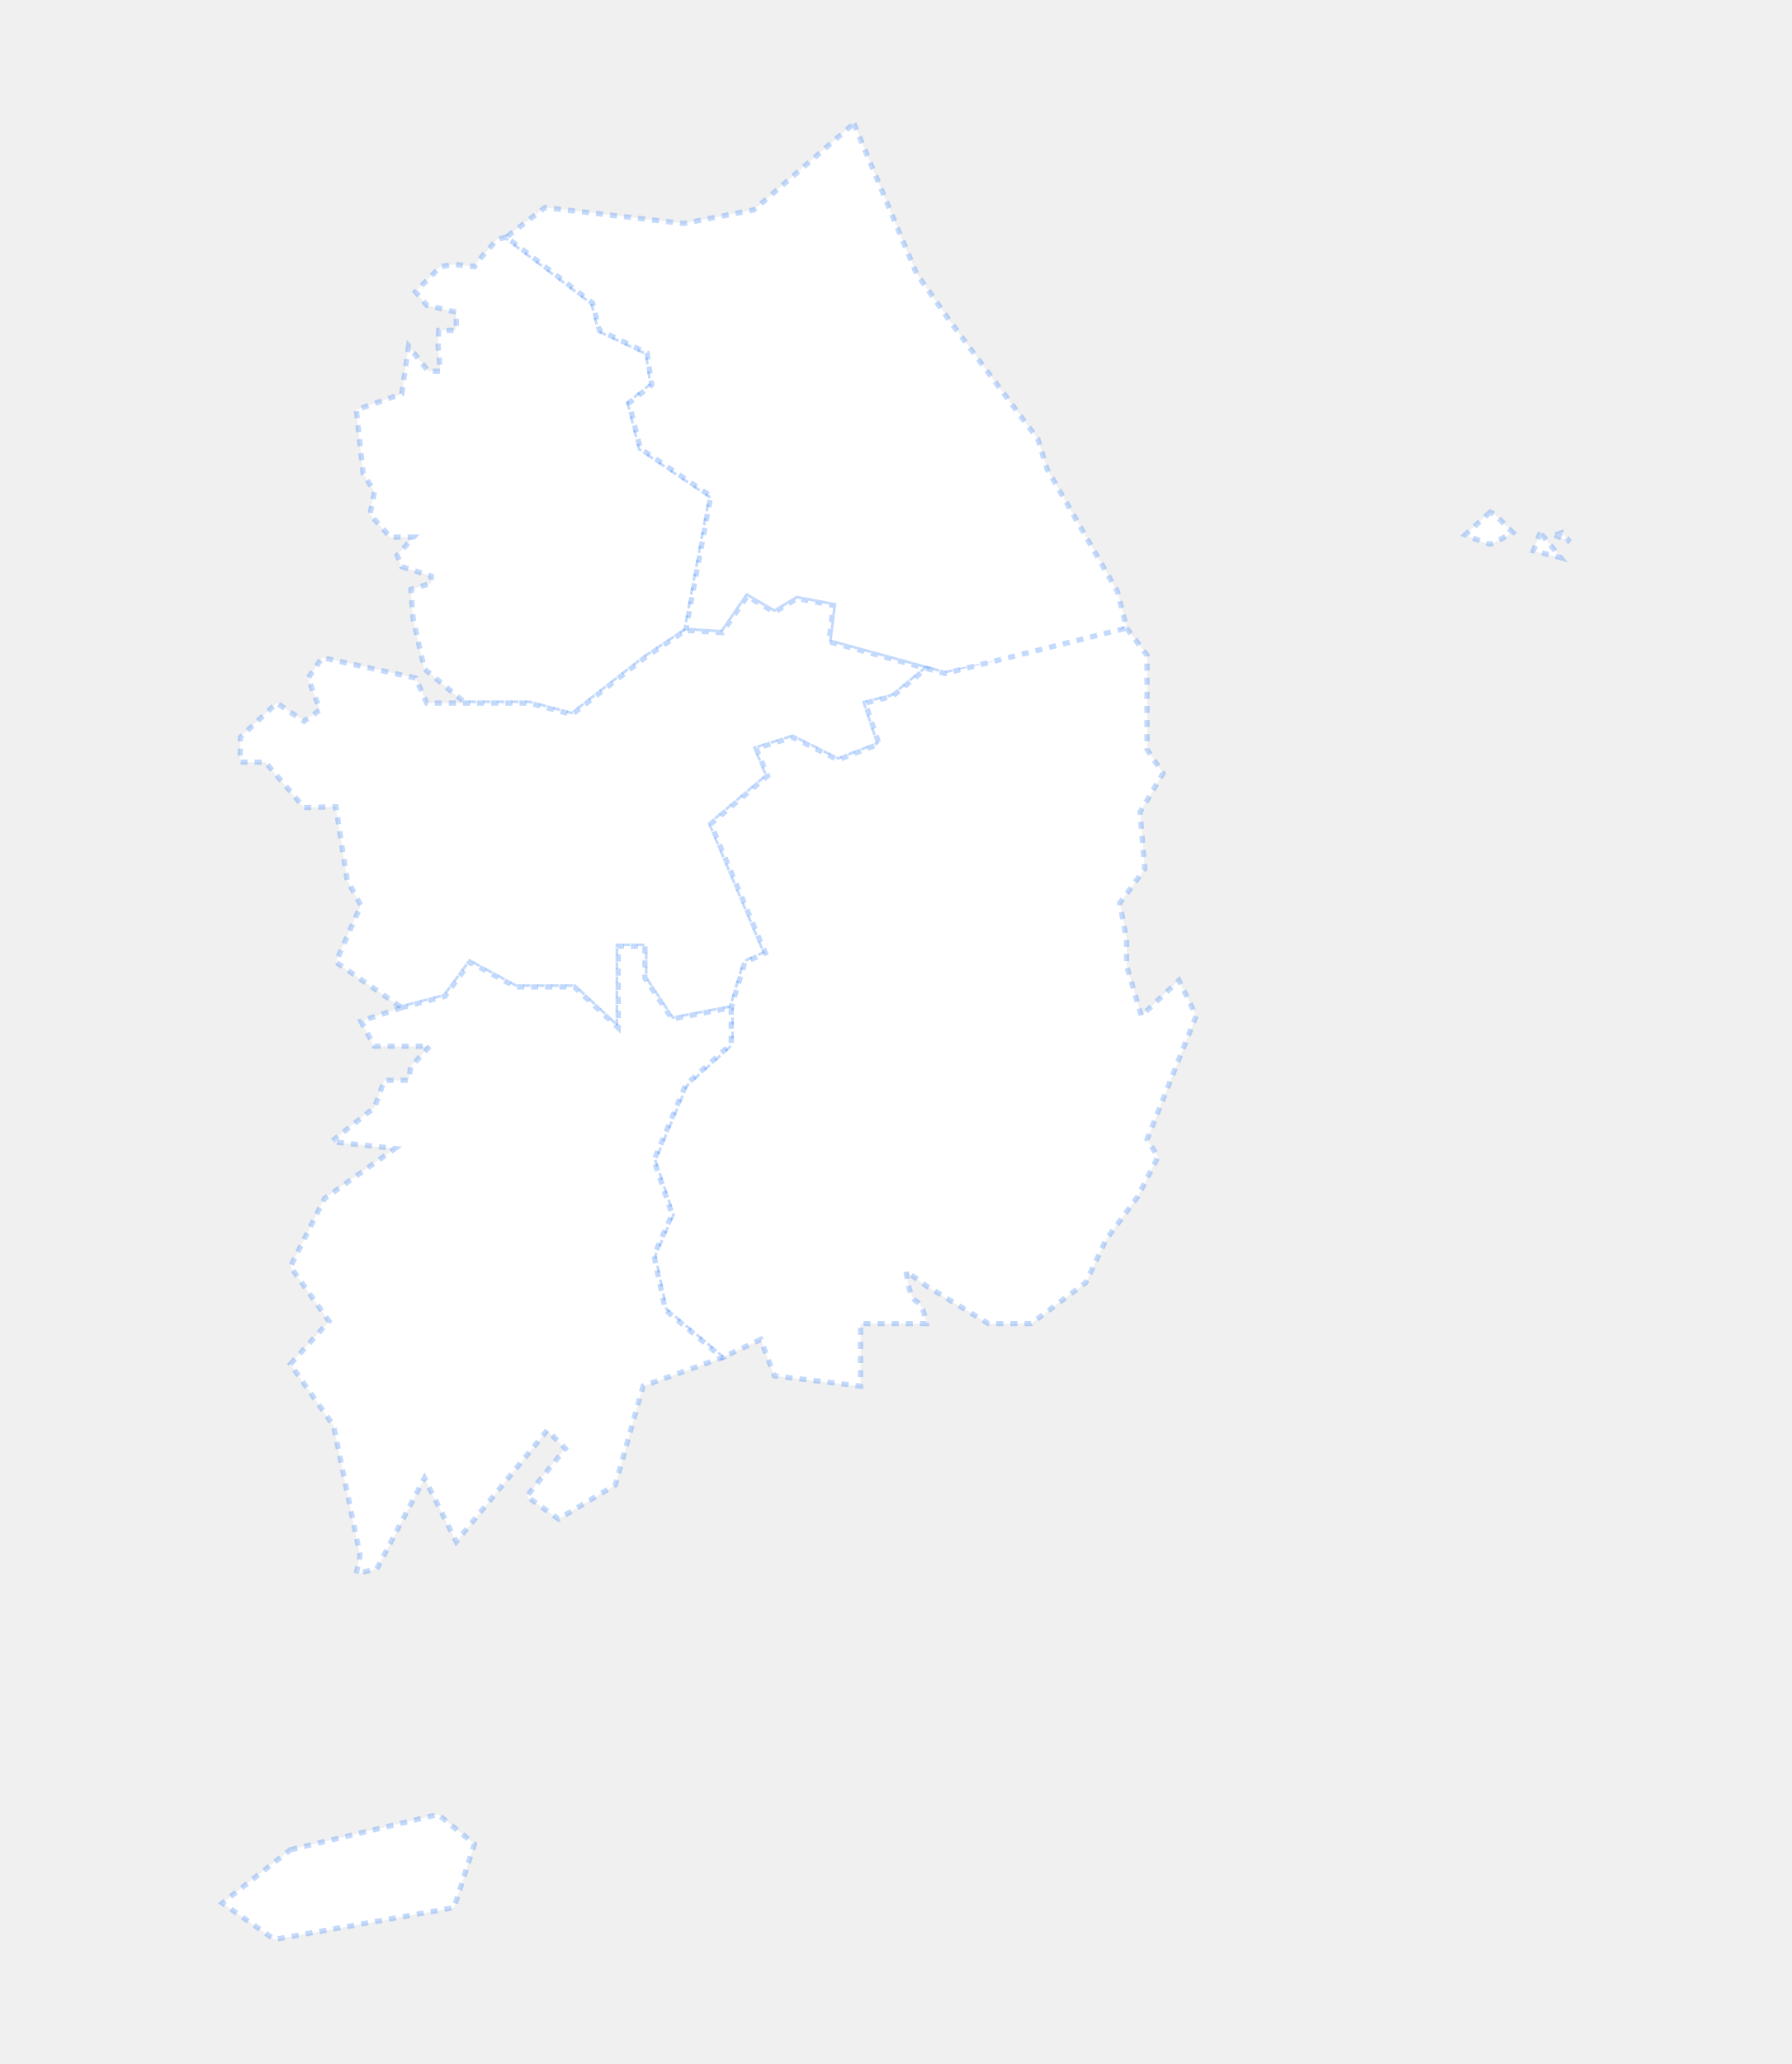
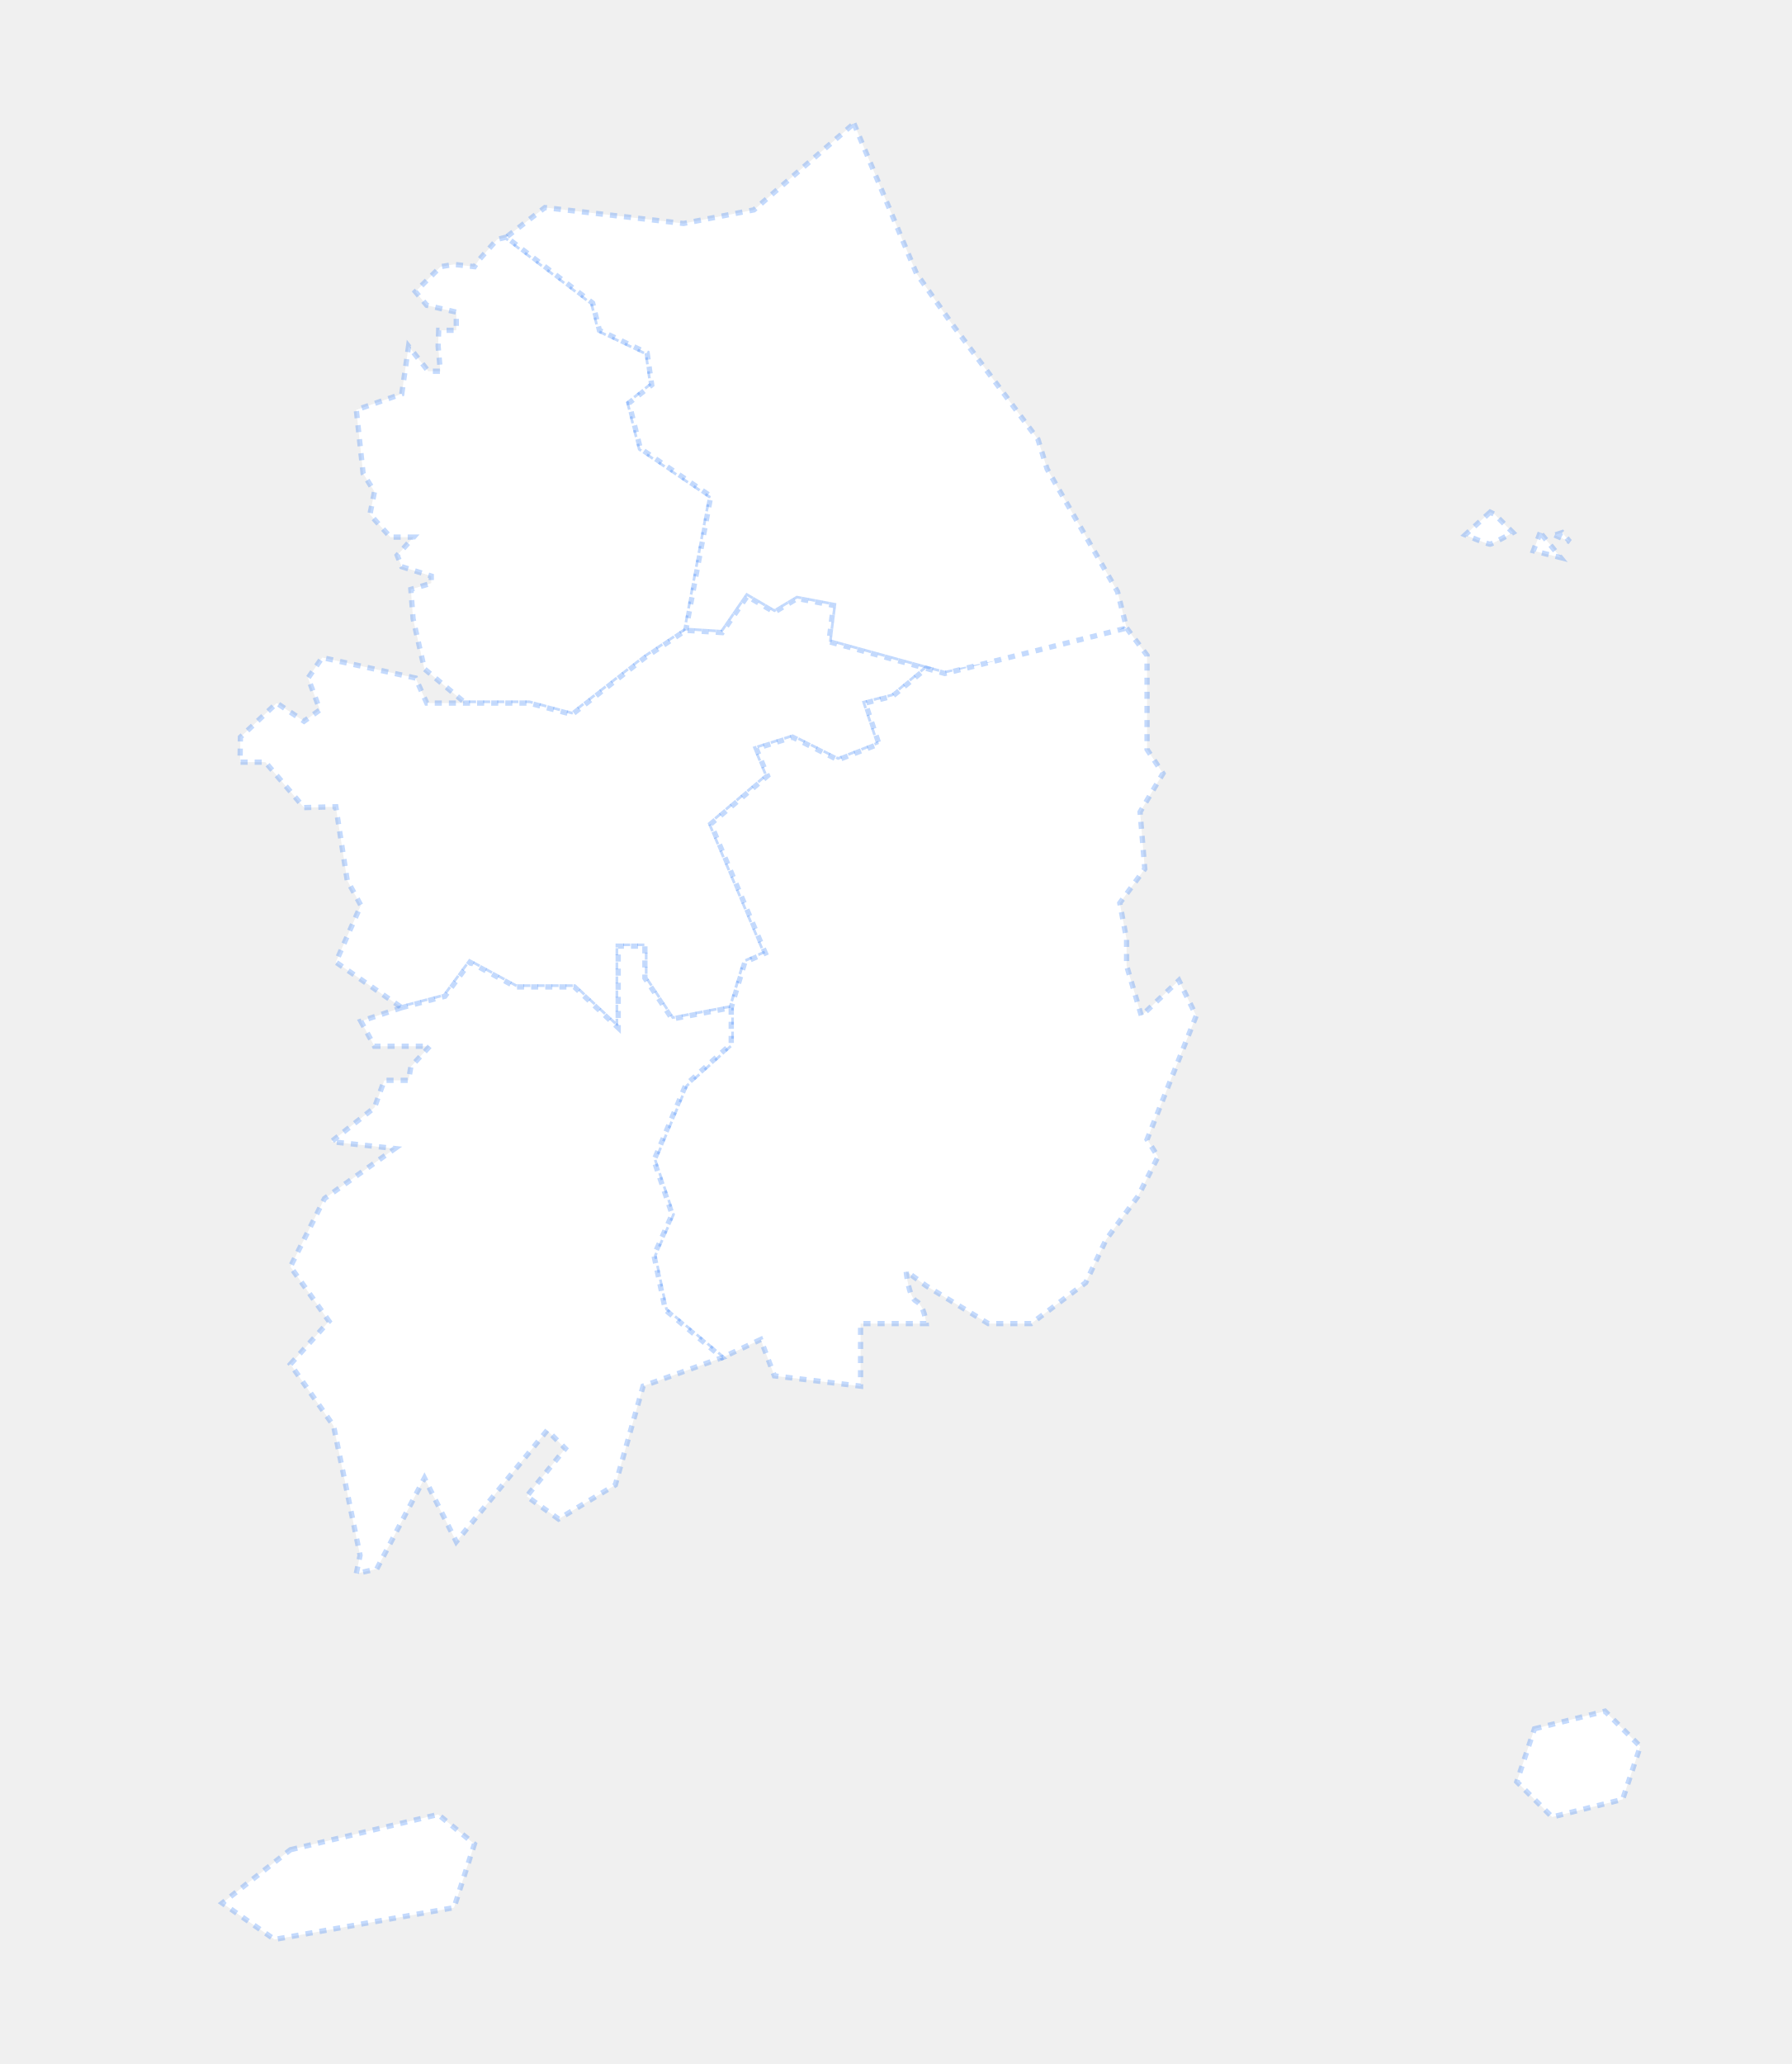
<svg xmlns="http://www.w3.org/2000/svg" id="_레이어_1" data-name="레이어 1" viewBox="0 0 508 585">
  <defs>
    <style>
      .cls-1 {
        fill: #fff;
        stroke-width: 0px;
      }
      .region-border {
        fill: none;
        stroke: #3b82f6;
        stroke-width: 1.5px;
        stroke-opacity: 0.3;
        stroke-dasharray: 2,2;
        transition: all 0.3s ease;
      }
      .region-hover {
        cursor: pointer;
      }
      .region-hover:hover {
        fill: #3b82f680;
      }
    </style>
  </defs>
  <polygon class="cls-1 region-hover" points="143.52 67.21 140.95 67.85 135.79 73.65 134.5 75.58 128.71 74.94 124.92 75.58 117.76 82.67 120.98 86.53 129.35 88.47 129.35 93.62 124.36 93.62 124.2 98.13 124.84 105.22 121.42 105.22 115.82 98.13 113.89 111.66 101.01 116.17 102.94 134.2 106.16 139.36 104.87 145.8 110.67 152.24 117.25 152.24 112.6 157.39 113.89 160.62 122.26 163.27 122.26 165.3 116.47 167.06 117.11 175.43 120.33 189.6 131.93 199.27 150.03 199.27 162.2 202.49 182.82 186.38 194.41 178.65 201.5 140.65 181.53 127.12 178.31 114.23 184.75 109.08 183.46 100.06 169.93 93.62 168 85.89 143.52 67.21" />
  <polygon class="region-border" points="143.52 67.21 140.95 67.85 135.79 73.65 134.5 75.58 128.71 74.94 124.92 75.58 117.76 82.67 120.98 86.53 129.35 88.47 129.35 93.62 124.36 93.62 124.2 98.13 124.84 105.22 121.42 105.22 115.82 98.13 113.89 111.66 101.01 116.17 102.94 134.2 106.16 139.36 104.87 145.8 110.67 152.24 117.25 152.24 112.6 157.39 113.89 160.62 122.26 163.27 122.26 165.3 116.47 167.06 117.11 175.43 120.33 189.6 131.93 199.27 150.03 199.27 162.2 202.49 182.82 186.38 194.41 178.65 201.5 140.65 181.53 127.12 178.31 114.23 184.75 109.08 183.46 100.06 169.93 93.62 168 85.89 143.52 67.21" />
  <polygon class="cls-1 region-hover" points="242.08 35 259.8 77.5 269.78 91.69 294.26 124.54 296.84 132.92 316.81 167.7 319.38 178.01 311.01 183.81 303.92 192.18 287.18 187.03 267.85 190.89 262.58 189.45 235 181.87 236.28 171.57 225.98 169.63 219.54 173.5 211.81 168.99 204.72 179.3 194.41 178.65 201.5 140.65 181.53 127.12 178.31 114.23 184.75 109.08 183.46 100.06 169.93 93.62 168 85.89 143.52 67.21 154.47 58.83 193.77 63.34 213.74 59.48 242.08 35" />
  <polygon class="region-border" points="242.08 35 259.8 77.5 269.78 91.69 294.26 124.54 296.84 132.92 316.81 167.7 319.38 178.01 311.01 183.81 303.92 192.18 287.18 187.03 267.85 190.89 262.58 189.45 235 181.87 236.28 171.57 225.98 169.63 219.54 173.5 211.81 168.99 204.72 179.3 194.41 178.65 201.5 140.65 181.53 127.12 178.31 114.23 184.75 109.08 183.46 100.06 169.93 93.62 168 85.89 143.52 67.21 154.47 58.83 193.77 63.34 213.74 59.48 242.08 35" />
  <polygon class="cls-1 region-hover" points="216.96 270.13 211.16 272.7 208.59 281.08 207.3 285.59 190.55 288.81 182.82 277.21 182.82 268.16 175.25 268.16 175.25 291.3 162.84 279.73 146.25 279.73 133.22 272.7 126.13 282.37 113.89 285.59 95.21 272.7 102.3 256.6 98.43 249.51 95.21 228.66 86.19 228.9 75.24 216.02 68.05 216.02 68.15 208.93 78.46 199.27 86.19 204.42 90.7 201.2 87.34 192.18 91.34 186.38 117.81 192.18 120.98 199.27 131.93 199.27 150.03 199.27 162.2 202.49 182.82 186.38 194.41 178.65 204.72 179.3 211.81 168.99 219.54 173.5 225.98 169.63 236.28 171.57 235 181.87 262.58 189.45 253.03 197.33 245.3 199.27 249.17 210.86 237.57 215.37 224.69 208.93 214.38 212.15 217.6 219.88 201.5 233.52 216.96 270.13" />
  <polygon class="region-border" points="216.96 270.13 211.16 272.7 208.59 281.08 207.3 285.59 190.55 288.81 182.82 277.21 182.82 268.16 175.25 268.16 175.25 291.3 162.84 279.73 146.25 279.73 133.22 272.7 126.13 282.37 113.89 285.59 95.21 272.7 102.3 256.6 98.43 249.51 95.21 228.66 86.19 228.9 75.24 216.02 68.05 216.02 68.15 208.93 78.46 199.27 86.19 204.42 90.7 201.2 87.34 192.18 91.34 186.38 117.81 192.18 120.98 199.27 131.93 199.27 150.03 199.27 162.2 202.49 182.82 186.38 194.41 178.65 204.72 179.3 211.81 168.99 219.54 173.5 225.98 169.63 236.28 171.57 235 181.87 262.58 189.45 253.03 197.33 245.3 199.27 249.17 210.86 237.57 215.37 224.69 208.93 214.38 212.15 217.6 219.88 201.5 233.52 216.96 270.13" />
  <path class="cls-1 region-hover" d="M319.38,178.01l5.8,7.73v26.67l4.51,6.82-6.49,10.91,1.34,16.13-7.09,9.69,1.93,10.29v7.45l4.19,14.22,10.63-10.05,4.91,10.05-13.93,35.04,3.1,4.91-5.68,11.2-9.02,12.24-5.8,12.24-15.46,11.6h-12.13l-17.62-10.71-5.68-4.11s.64,7.36,2.9,8.51,2.79,6.31,2.79,6.31h-18.61v17.73l-24.44-2.92-3.87-10.31-10.95,5.15-16.1-13.53-3.22-15.46,5.15-11.6-5.15-15.33,9.02-21.38,12.88-11.6v-10.31s3.87-12.88,3.87-12.88l5.8-2.58-15.46-36.61,16.1-13.64-3.22-7.73,10.31-3.22,12.88,6.44,11.6-4.51-3.87-11.6,7.73-1.93,9.55-7.89,5.27,1.45,51.53-12.88Z" />
  <path class="region-border" d="M319.38,178.01l5.8,7.73v26.67l4.51,6.82-6.49,10.91,1.34,16.13-7.09,9.69,1.93,10.29v7.45l4.19,14.22,10.63-10.05,4.91,10.05-13.93,35.04,3.1,4.91-5.68,11.2-9.02,12.24-5.8,12.24-15.46,11.6h-12.13l-17.62-10.71-5.68-4.11s.64,7.36,2.9,8.51,2.79,6.31,2.79,6.31h-18.61v17.73l-24.44-2.92-3.87-10.31-10.95,5.15-16.1-13.53-3.22-15.46,5.15-11.6-5.15-15.33,9.02-21.38,12.88-11.6v-10.31s3.87-12.88,3.87-12.88l5.8-2.58-15.46-36.61,16.1-13.64-3.22-7.73,10.31-3.22,12.88,6.44,11.6-4.51-3.87-11.6,7.73-1.93,9.55-7.89,5.27,1.45,51.53-12.88Z" />
  <polygon class="cls-1 region-hover" points="113.89 285.59 102.3 289.45 106.16 296.54 121.82 296.54 116.47 302.34 115.82 306.2 108.95 306.2 106.16 313.93 93.92 323.59 111.96 325.53 91.99 339.7 82.33 359.02 93.28 374.48 82.33 386.65 94.56 404.12 102.07 440.82 101.01 445.99 106.8 444.7 120.33 418.93 129.35 436.97 155.12 405.4 160.27 410.56 149.32 424.09 158.34 430.53 174.44 420.87 182.31 392.86 204.72 384.79 188.62 371.26 185.39 355.8 190.55 344.21 185.39 328.87 194.41 307.49 207.3 295.89 207.3 285.59 190.55 288.81 182.82 277.21 182.82 268.16 175.25 268.16 175.25 291.3 162.84 279.73 146.25 279.73 133.22 272.7 126.13 282.37 113.89 285.59" />
  <polygon class="region-border" points="113.89 285.59 102.3 289.45 106.16 296.54 121.82 296.54 116.47 302.34 115.82 306.2 108.95 306.2 106.16 313.93 93.92 323.59 111.96 325.53 91.99 339.7 82.33 359.02 93.28 374.48 82.33 386.65 94.56 404.12 102.07 440.82 101.01 445.99 106.8 444.7 120.33 418.93 129.35 436.97 155.12 405.4 160.27 410.56 149.32 424.09 158.34 430.53 174.44 420.87 182.31 392.86 204.72 384.79 188.62 371.26 185.39 355.8 190.55 344.21 185.39 328.87 194.41 307.49 207.3 295.89 207.3 285.59 190.55 288.81 182.82 277.21 182.82 268.16 175.25 268.16 175.25 291.3 162.84 279.73 146.25 279.73 133.22 272.7 126.13 282.37 113.89 285.59" />
  <polygon class="cls-1 region-hover" points="82.33 524.27 124.2 514.27 134.5 522.65 128.71 540.68 77.82 549.7 63 539.39 82.33 524.27" />
  <polygon class="region-border" points="82.33 524.27 124.2 514.27 134.5 522.65 128.71 540.68 77.82 549.7 63 539.39 82.33 524.27" />
  <path class="cls-1 region-hover" d="M422.45,145.16l-7.09,6.44s6.44,2.71,7.09,2.64,6.44-3.29,6.44-3.29l-5.15-5.15-1.29-.64Z" />
  <path class="region-border" d="M422.45,145.16l-7.09,6.44s6.44,2.71,7.09,2.64,6.44-3.29,6.44-3.29l-5.15-5.15-1.29-.64Z" />
  <polygon class="cls-1 region-hover" points="436.63 150.95 434.69 156.11 442.42 158.04 436.63 150.95" />
  <polygon class="region-border" points="436.63 150.95 434.69 156.11 442.42 158.04 436.63 150.95" />
  <polygon class="cls-1 region-hover" points="440.74 151.66 445 153.53 442.87 150.95 440.74 151.66" />
  <polygon class="region-border" points="440.74 151.66 445 153.53 442.87 150.95 440.74 151.66" />
+   <polygon class="cls-1 region-hover" points="435 490 455 485 465 495 460 510 440 515 430 505 435 490" />
+   <polygon class="region-border" points="435 490 455 485 465 495 460 510 440 515 430 505 435 490" />
</svg>
